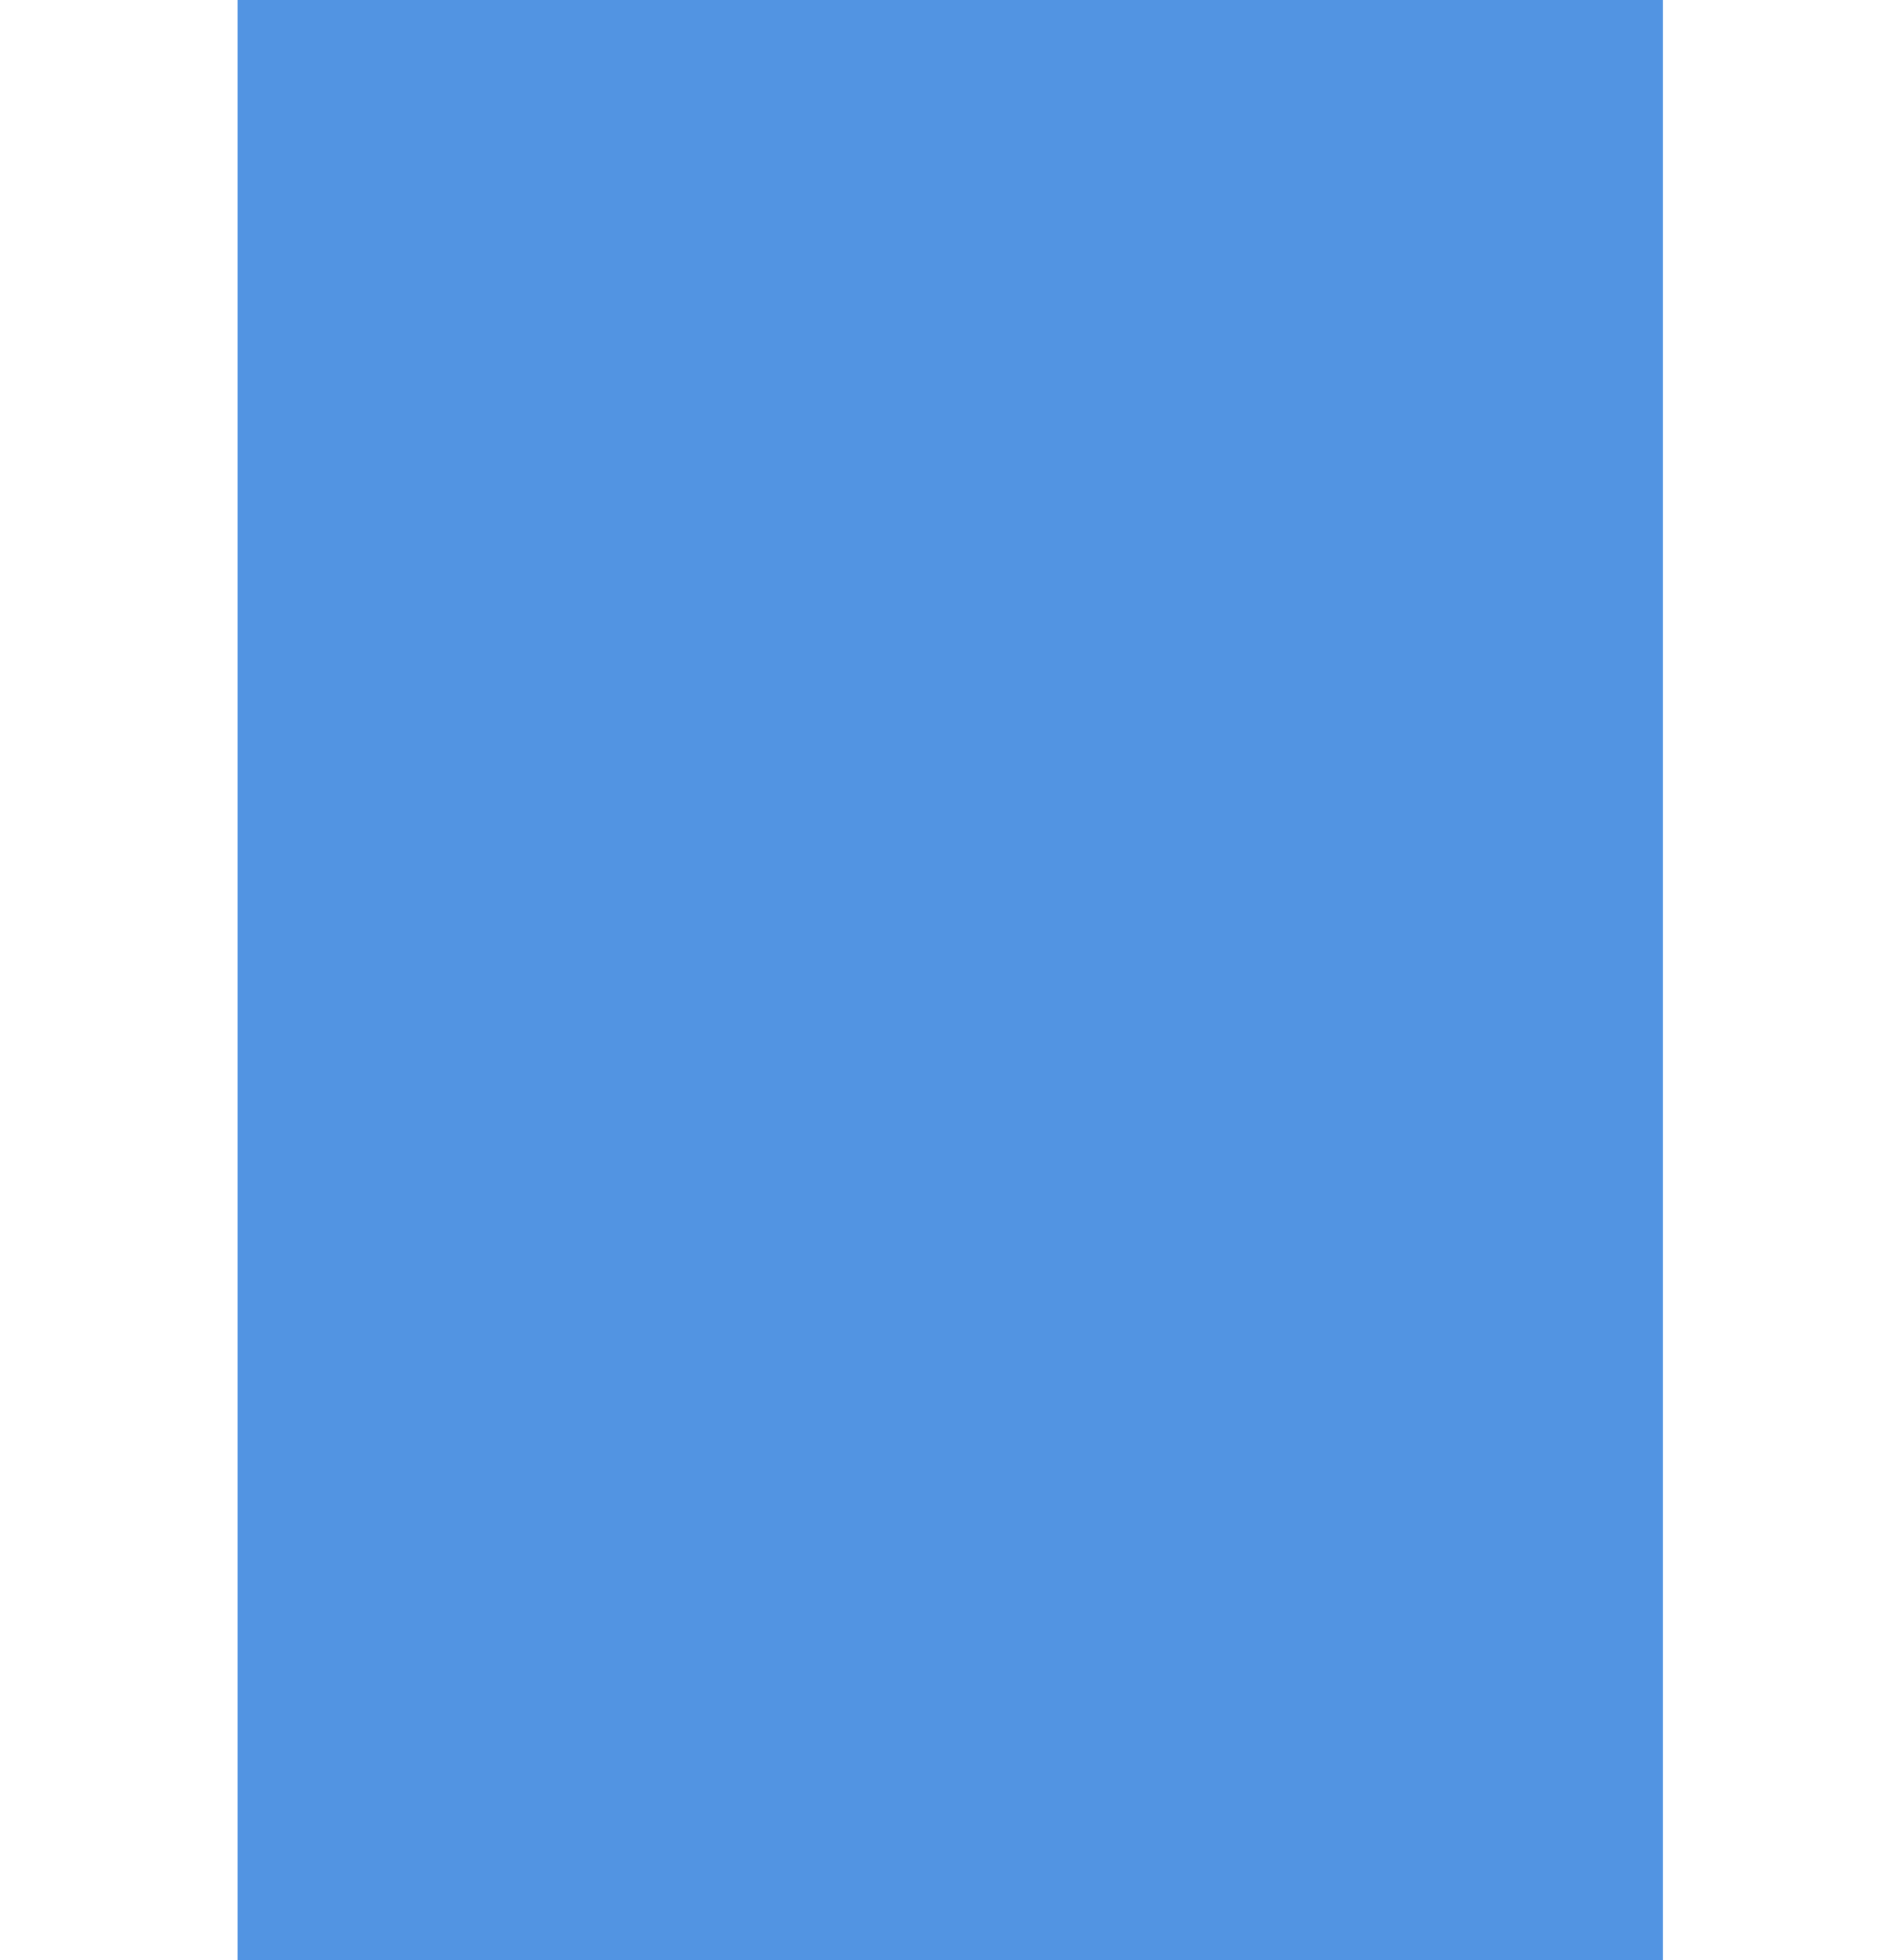
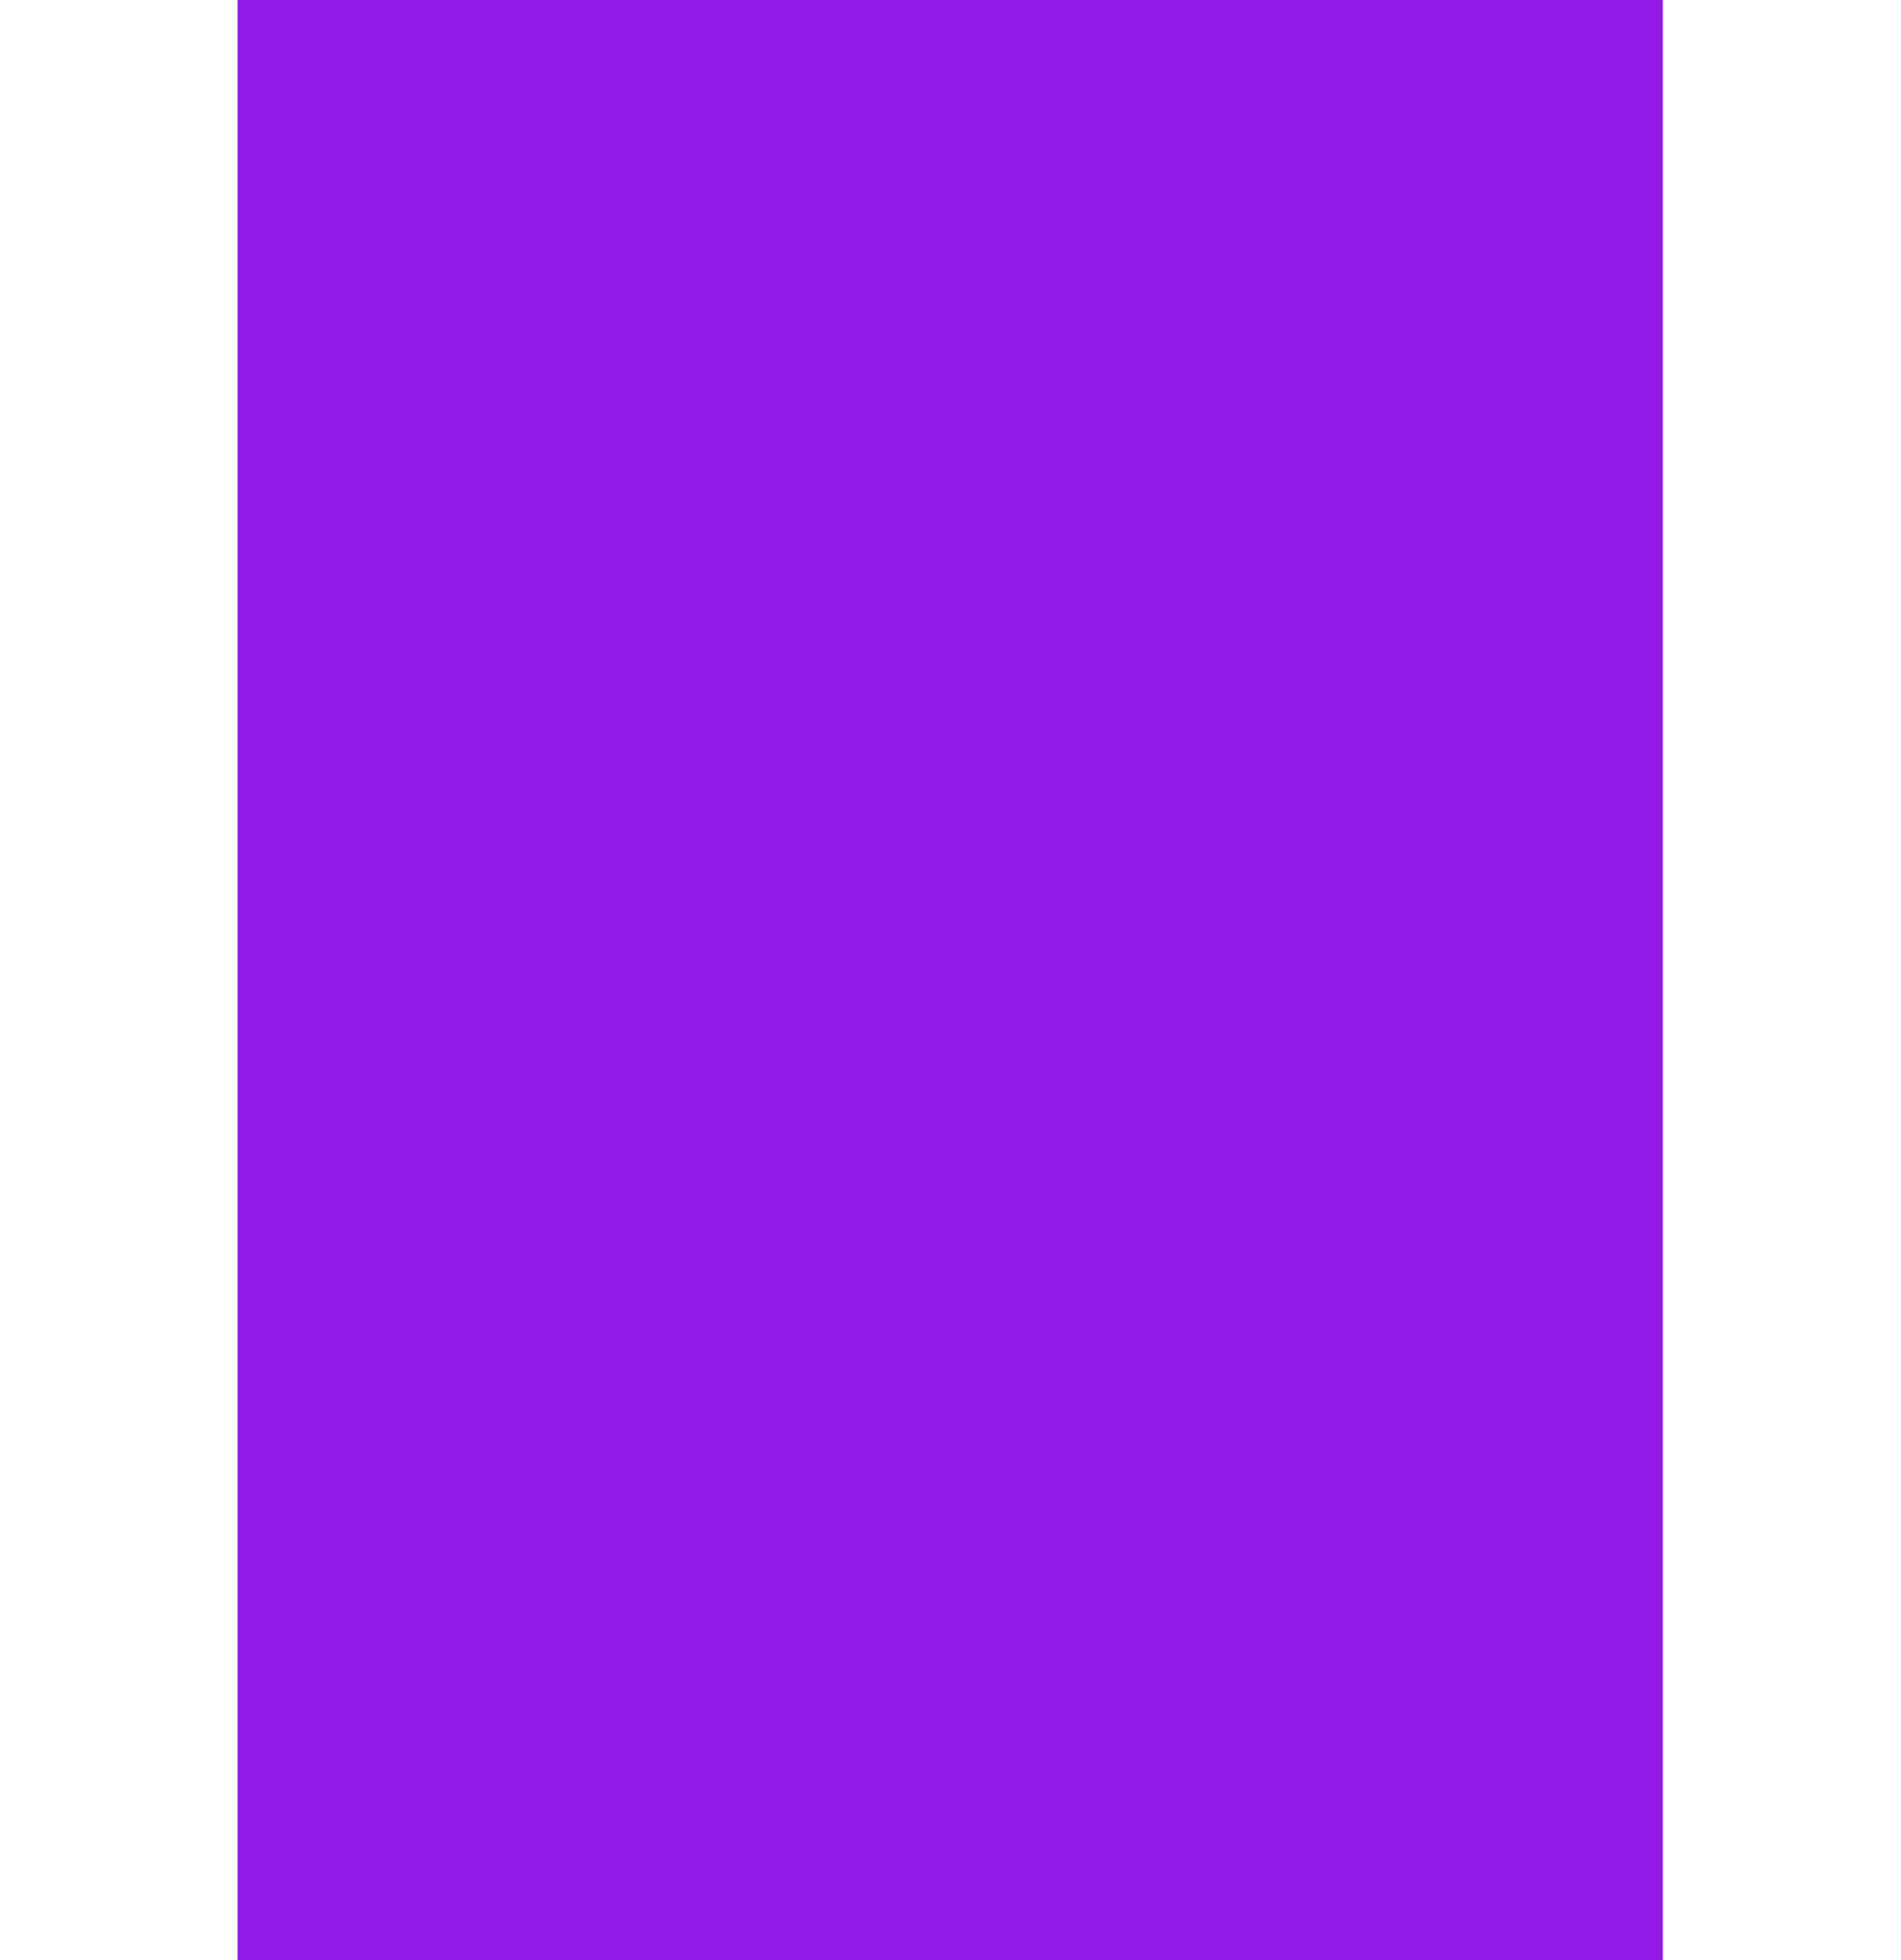
<svg xmlns="http://www.w3.org/2000/svg" xmlns:ns1="http://www.openswatchbook.org/uri/2009/osb" xmlns:xlink="http://www.w3.org/1999/xlink" width="9.031mm" height="9.313mm" viewBox="0 0 32 33" id="svg6927" version="1.1">
  <defs id="defs6929">
-     <linearGradient id="selected_bg_color" ns1:paint="solid">
-       <stop style="stop-color:#5294e2;stop-opacity:1;" offset="0" id="stop4138" />
+     <linearGradient ns1:paint="solid" id="selected_bg_color">
+       <stop id="stop4138" offset="0" style="stop-color:#911ae6;stop-opacity:1;;opacity:1" />
    </linearGradient>
-     <linearGradient xlink:href="#selected_bg_color" id="linearGradient4140" x1="1185" y1="108" x2="1185" y2="141" gradientUnits="userSpaceOnUse" />
+     <linearGradient gradientUnits="userSpaceOnUse" y2="141" x2="1185" y1="108" x1="1185" id="linearGradient4140" xlink:href="#selected_bg_color" />
+     <linearGradient gradientUnits="userSpaceOnUse" y2="141" x2="1185" y1="108" x1="1185" id="linearGradient4140-642" xlink:href="#selected_bg_color-573" />
+     <linearGradient ns1:paint="solid" id="selected_bg_color-573">
+       <stop id="stop822" offset="0" style="stop-color:#911ae6;stop-opacity:1;;opacity:1" />
+     </linearGradient>
+     <linearGradient gradientUnits="userSpaceOnUse" y2="141" x2="1185" y1="108" x1="1185" id="linearGradient4140-65" xlink:href="#selected_bg_color-331" />
+     <linearGradient ns1:paint="solid" id="selected_bg_color-331">
+       <stop id="stop826" offset="0" style="stop-color:#911ae6;stop-opacity:1;;opacity:1" />
+     </linearGradient>
  </defs>
-   <g id="layer1" transform="translate(-137,-382.3622)">
-     <g transform="matrix(0.0689655,0,0,1,71.27589,274.3622)" id="g6908" style="fill:url(#linearGradient4140);fill-opacity:1">
-       <rect y="108" x="1011" height="33" width="348" id="rect5271" style="opacity:1;fill:url(#linearGradient4140);fill-opacity:1;stroke:none;stroke-width:1;stroke-linecap:butt;stroke-linejoin:miter;stroke-miterlimit:4;stroke-dasharray:none;stroke-dashoffset:0;stroke-opacity:0" />
+   <g transform="translate(-137,-382.3622)" id="layer1">
+     <g style="fill:url(#linearGradient4140-642);fill-opacity:1;opacity:1" id="g6908" transform="matrix(0.0689655,0,0,1,71.27589,274.3622)">
+       <rect style="opacity:1;fill:url(#linearGradient4140-65);fill-opacity:1;stroke:none;stroke-width:1;stroke-linecap:butt;stroke-linejoin:miter;stroke-miterlimit:4;stroke-dasharray:none;stroke-dashoffset:0;stroke-opacity:0" id="rect5271" width="348" height="33" x="1011" y="108" />
    </g>
  </g>
</svg>
